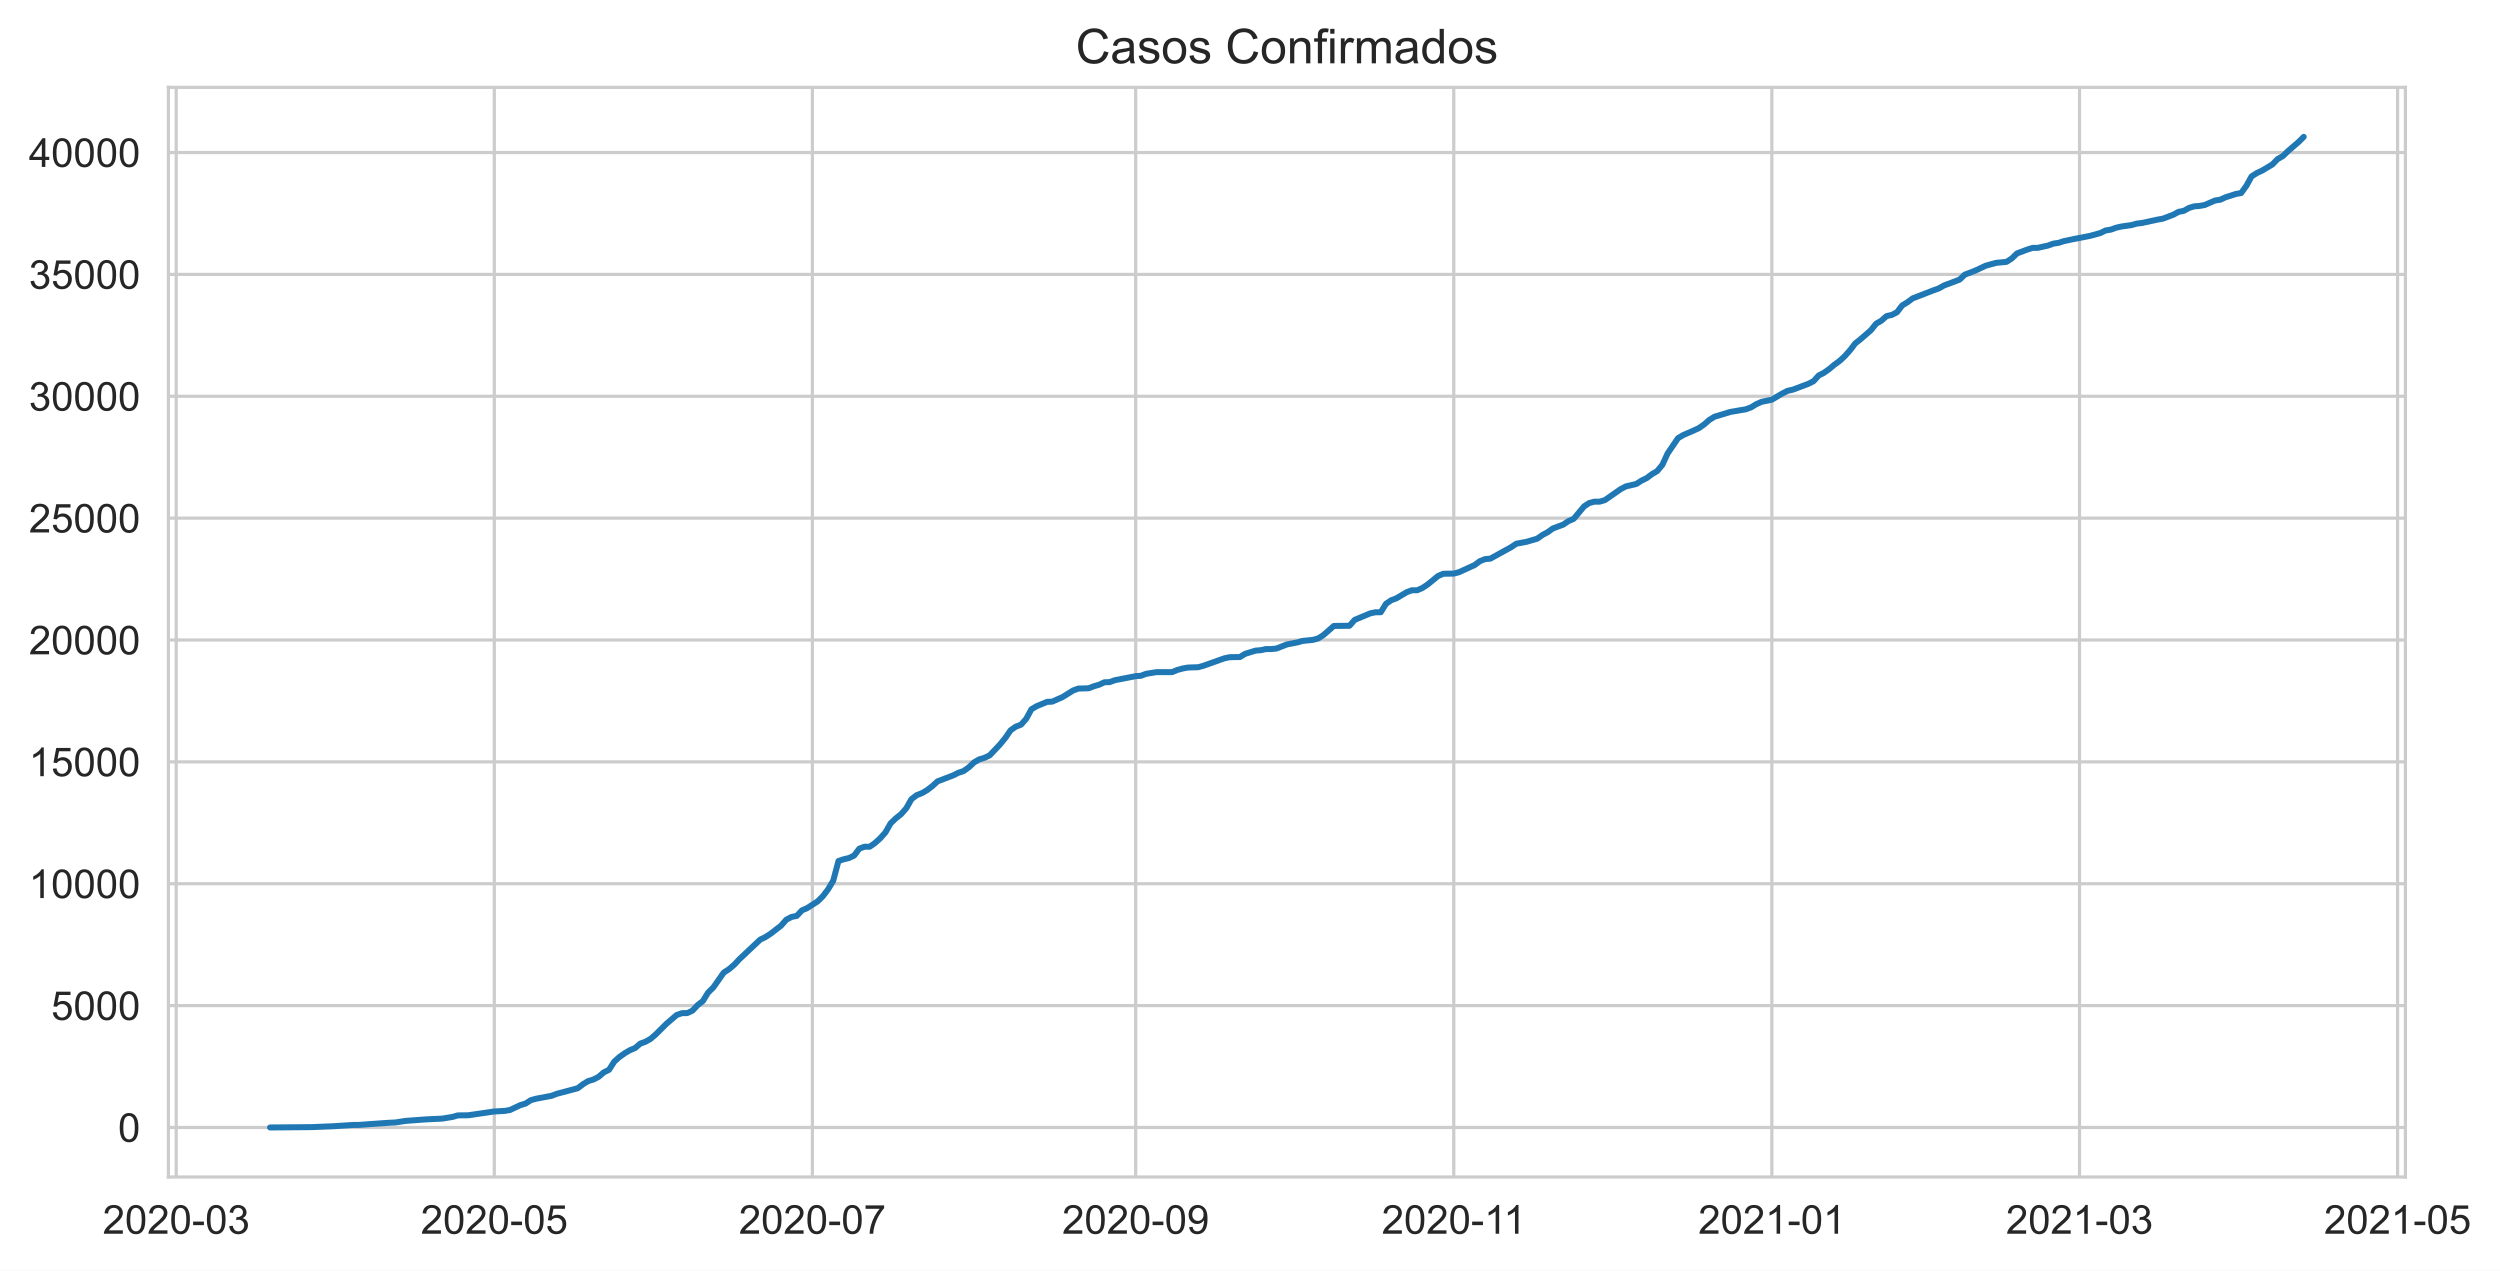
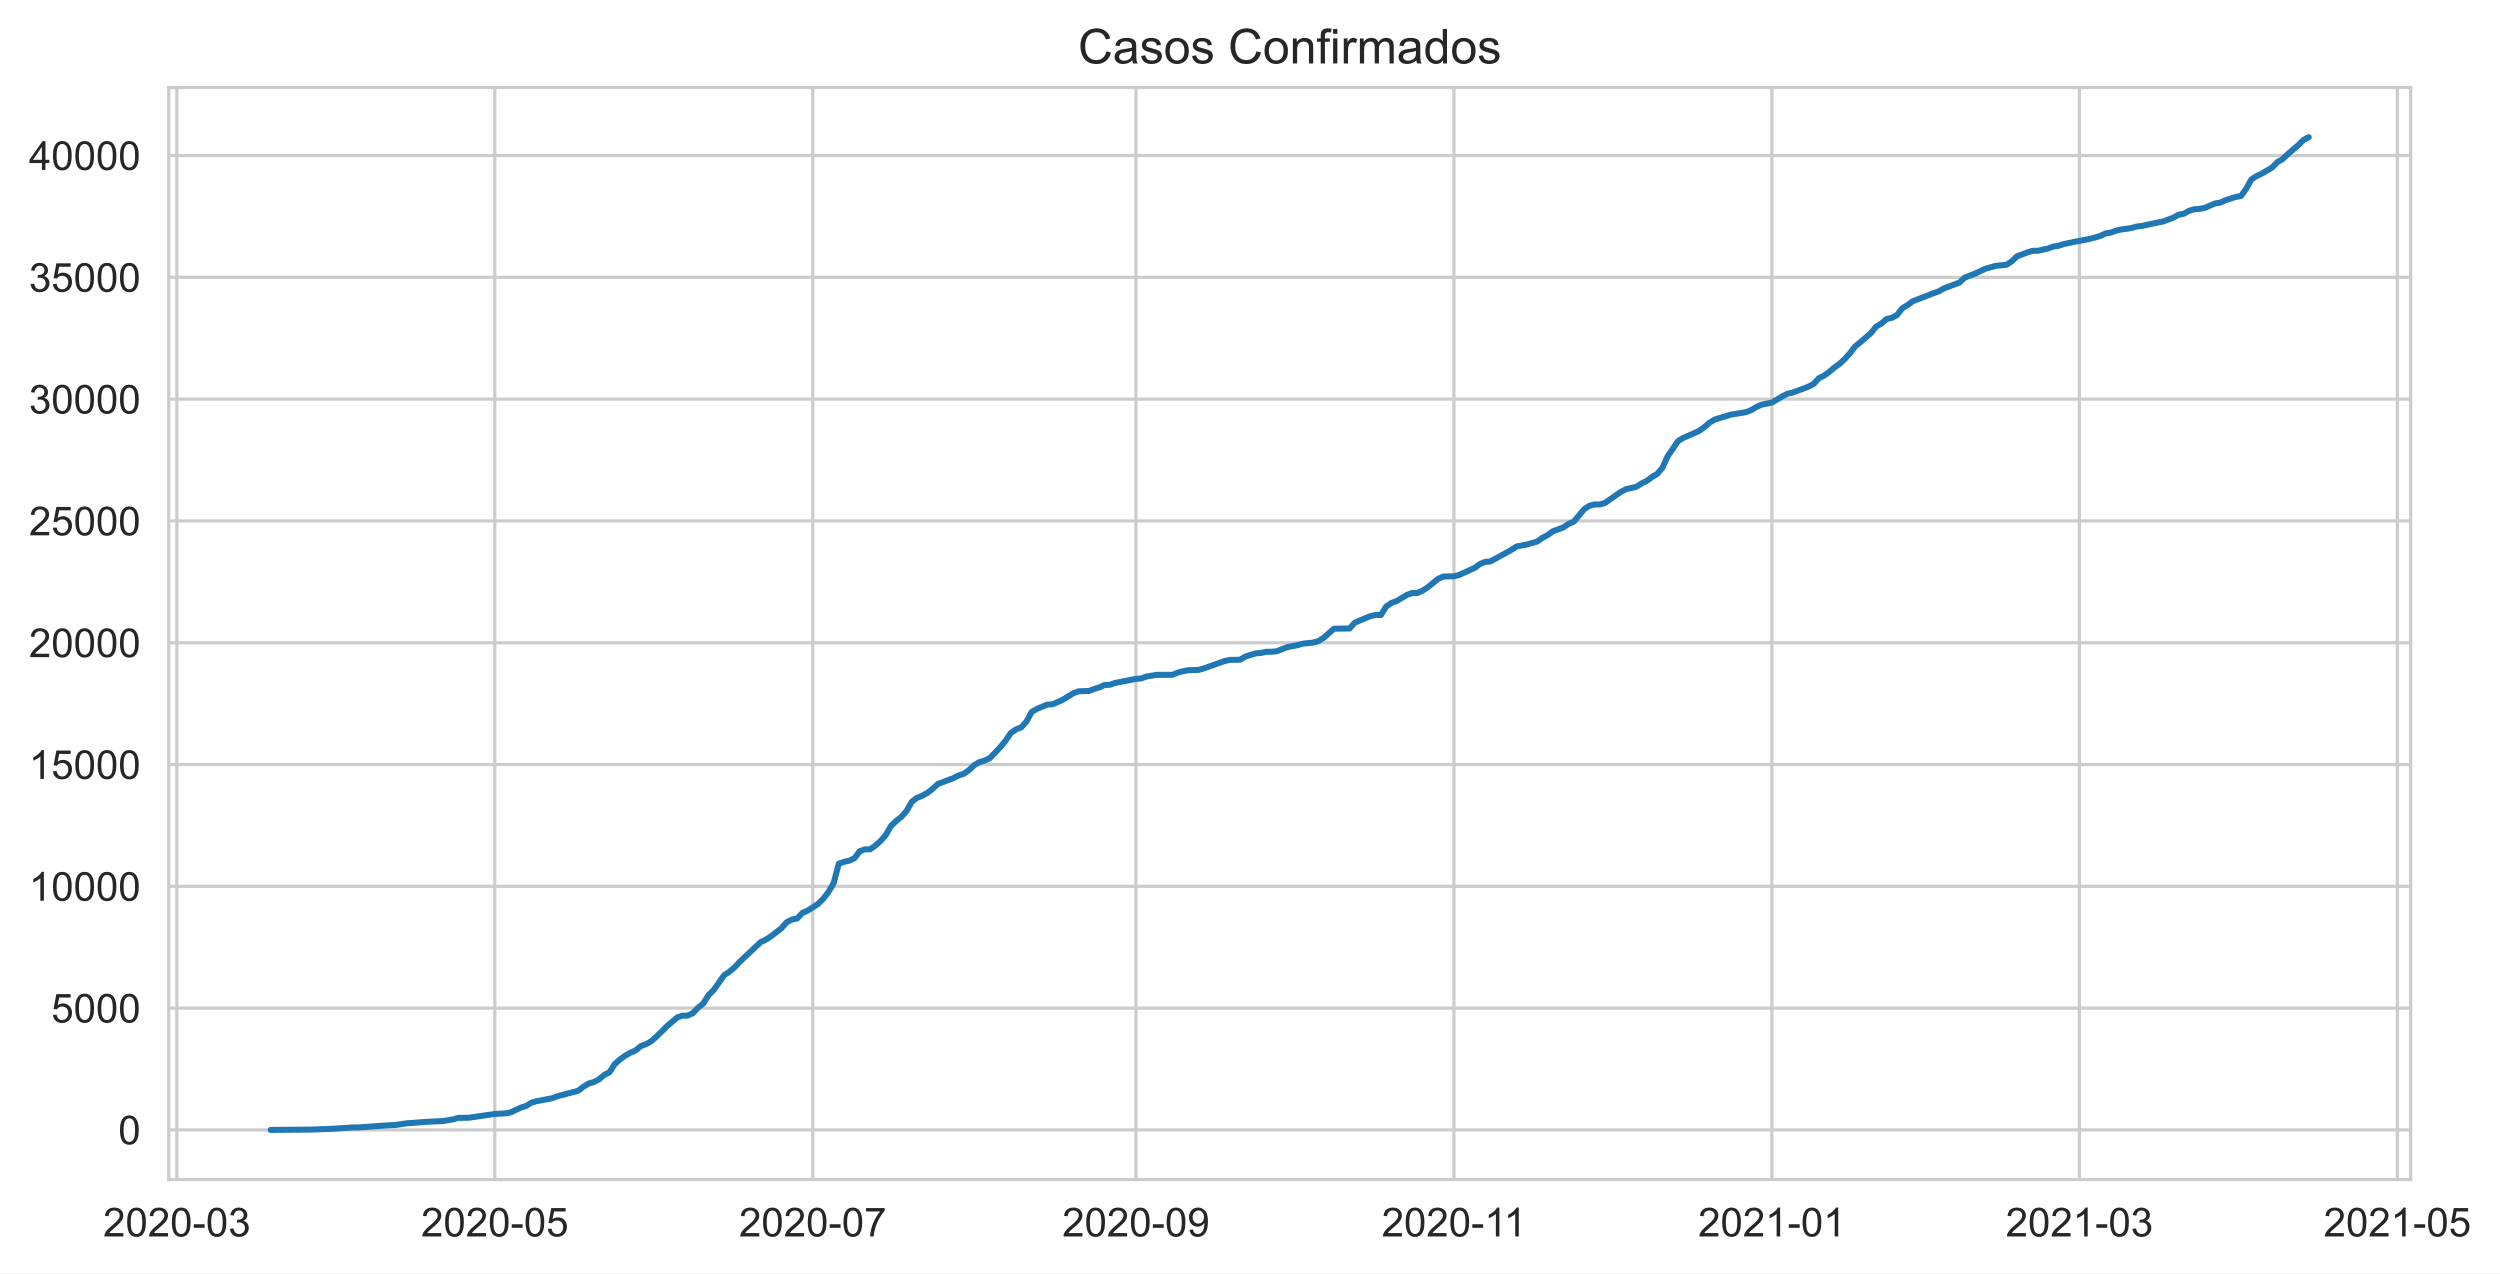
- <svg xmlns="http://www.w3.org/2000/svg" xmlns:xlink="http://www.w3.org/1999/xlink" height="316.935pt" version="1.1" viewBox="0 0 623.601 316.935" width="623.601pt">
+ <svg xmlns="http://www.w3.org/2000/svg" xmlns:xlink="http://www.w3.org/1999/xlink" height="316.935pt" version="1.1" viewBox="0 0 622.244 316.935" width="622.244pt">
  <defs>
    <style type="text/css">*{stroke-linecap:butt;stroke-linejoin:round;}</style>
  </defs>
  <g id="figure_1">
    <g id="patch_1">
-       <path d="M 0 316.935  L 623.601 316.935  L 623.601 0  L 0 0  z " style="fill:#ffffff;" />
+       <path d="M 0 316.935  L 622.244 316.935  L 622.244 0  L 0 0  z " style="fill:#ffffff;" />
    </g>
    <g id="axes_1">
      <g id="patch_2">
        <path d="M 42.005 293.589  L 600.005 293.589  L 600.005 21.789  L 42.005 21.789  z " style="fill:#ffffff;" />
      </g>
      <g id="matplotlib.axis_1">
        <g id="xtick_1">
          <g id="line2d_1">
-             <path clip-path="url(#p2da91e2a2b)" d="M 43.956 293.589  L 43.956 21.789  " style="fill:none;stroke:#cccccc;stroke-linecap:round;stroke-width:0.8;" />
+             <path clip-path="url(#pc7e2756300)" d="M 44.016 293.589  L 44.016 21.789  " style="fill:none;stroke:#cccccc;stroke-linecap:round;stroke-width:0.8;" />
          </g>
          <g id="text_1">
-             <g style="fill:#262626;" transform="translate(25.60808 307.7472)scale(0.1 -0.1)">
+             <g style="fill:#262626;" transform="translate(25.66796 307.7472)scale(0.1 -0.1)">
              <defs>
                <path d="M 3222 541  L 3222 0  L 194 0  Q 188 203 259 391  Q 375 700 629 1000  Q 884 1300 1366 1694  Q 2113 2306 2375 2664  Q 2638 3022 2638 3341  Q 2638 3675 2398 3904  Q 2159 4134 1775 4134  Q 1369 4134 1125 3890  Q 881 3647 878 3216  L 300 3275  Q 359 3922 746 4261  Q 1134 4600 1788 4600  Q 2447 4600 2831 4234  Q 3216 3869 3216 3328  Q 3216 3053 3103 2787  Q 2991 2522 2730 2228  Q 2469 1934 1863 1422  Q 1356 997 1212 845  Q 1069 694 975 541  L 3222 541  z " id="ArialMT-32" transform="scale(0.015625)" />
                <path d="M 266 2259  Q 266 3072 433 3567  Q 600 4063 929 4331  Q 1259 4600 1759 4600  Q 2128 4600 2406 4451  Q 2684 4303 2865 4023  Q 3047 3744 3150 3342  Q 3253 2941 3253 2259  Q 3253 1453 3087 958  Q 2922 463 2592 192  Q 2263 -78 1759 -78  Q 1097 -78 719 397  Q 266 969 266 2259  z M 844 2259  Q 844 1131 1108 757  Q 1372 384 1759 384  Q 2147 384 2411 759  Q 2675 1134 2675 2259  Q 2675 3391 2411 3762  Q 2147 4134 1753 4134  Q 1366 4134 1134 3806  Q 844 3388 844 2259  z " id="ArialMT-30" transform="scale(0.015625)" />
                <path d="M 203 1375  L 203 1941  L 1931 1941  L 1931 1375  L 203 1375  z " id="ArialMT-2d" transform="scale(0.015625)" />
                <path d="M 269 1209  L 831 1284  Q 928 806 1161 595  Q 1394 384 1728 384  Q 2125 384 2398 659  Q 2672 934 2672 1341  Q 2672 1728 2419 1979  Q 2166 2231 1775 2231  Q 1616 2231 1378 2169  L 1441 2663  Q 1497 2656 1531 2656  Q 1891 2656 2178 2843  Q 2466 3031 2466 3422  Q 2466 3731 2256 3934  Q 2047 4138 1716 4138  Q 1388 4138 1169 3931  Q 950 3725 888 3313  L 325 3413  Q 428 3978 793 4289  Q 1159 4600 1703 4600  Q 2078 4600 2393 4439  Q 2709 4278 2876 4000  Q 3044 3722 3044 3409  Q 3044 3113 2884 2869  Q 2725 2625 2413 2481  Q 2819 2388 3044 2092  Q 3269 1797 3269 1353  Q 3269 753 2831 336  Q 2394 -81 1725 -81  Q 1122 -81 723 278  Q 325 638 269 1209  z " id="ArialMT-33" transform="scale(0.015625)" />
              </defs>
              <use xlink:href="#ArialMT-32" />
              <use x="55.615" xlink:href="#ArialMT-30" />
              <use x="111.23" xlink:href="#ArialMT-32" />
              <use x="166.846" xlink:href="#ArialMT-30" />
              <use x="222.461" xlink:href="#ArialMT-2d" />
              <use x="255.762" xlink:href="#ArialMT-30" />
              <use x="311.377" xlink:href="#ArialMT-33" />
            </g>
          </g>
        </g>
        <g id="xtick_2">
          <g id="line2d_2">
-             <path clip-path="url(#p2da91e2a2b)" d="M 123.298 293.589  L 123.298 21.789  " style="fill:none;stroke:#cccccc;stroke-linecap:round;stroke-width:0.8;" />
+             <path clip-path="url(#pc7e2756300)" d="M 123.155 293.589  L 123.155 21.789  " style="fill:none;stroke:#cccccc;stroke-linecap:round;stroke-width:0.8;" />
          </g>
          <g id="text_2">
-             <g style="fill:#262626;" transform="translate(104.9507 307.7472)scale(0.1 -0.1)">
+             <g style="fill:#262626;" transform="translate(104.8077 307.7472)scale(0.1 -0.1)">
              <defs>
                <path d="M 266 1200  L 856 1250  Q 922 819 1161 601  Q 1400 384 1738 384  Q 2144 384 2425 690  Q 2706 997 2706 1503  Q 2706 1984 2436 2262  Q 2166 2541 1728 2541  Q 1456 2541 1237 2417  Q 1019 2294 894 2097  L 366 2166  L 809 4519  L 3088 4519  L 3088 3981  L 1259 3981  L 1013 2750  Q 1425 3038 1878 3038  Q 2478 3038 2890 2622  Q 3303 2206 3303 1553  Q 3303 931 2941 478  Q 2500 -78 1738 -78  Q 1113 -78 717 272  Q 322 622 266 1200  z " id="ArialMT-35" transform="scale(0.015625)" />
              </defs>
              <use xlink:href="#ArialMT-32" />
              <use x="55.615" xlink:href="#ArialMT-30" />
              <use x="111.23" xlink:href="#ArialMT-32" />
              <use x="166.846" xlink:href="#ArialMT-30" />
              <use x="222.461" xlink:href="#ArialMT-2d" />
              <use x="255.762" xlink:href="#ArialMT-30" />
              <use x="311.377" xlink:href="#ArialMT-35" />
            </g>
          </g>
        </g>
        <g id="xtick_3">
          <g id="line2d_3">
-             <path clip-path="url(#p2da91e2a2b)" d="M 202.641 293.589  L 202.641 21.789  " style="fill:none;stroke:#cccccc;stroke-linecap:round;stroke-width:0.8;" />
+             <path clip-path="url(#pc7e2756300)" d="M 202.295 293.589  L 202.295 21.789  " style="fill:none;stroke:#cccccc;stroke-linecap:round;stroke-width:0.8;" />
          </g>
          <g id="text_3">
-             <g style="fill:#262626;" transform="translate(184.2934 307.7472)scale(0.1 -0.1)">
+             <g style="fill:#262626;" transform="translate(183.9474 307.7472)scale(0.1 -0.1)">
              <defs>
                <path d="M 303 3981  L 303 4522  L 3269 4522  L 3269 4084  Q 2831 3619 2401 2847  Q 1972 2075 1738 1259  Q 1569 684 1522 0  L 944 0  Q 953 541 1156 1306  Q 1359 2072 1739 2783  Q 2119 3494 2547 3981  L 303 3981  z " id="ArialMT-37" transform="scale(0.015625)" />
              </defs>
              <use xlink:href="#ArialMT-32" />
              <use x="55.615" xlink:href="#ArialMT-30" />
              <use x="111.23" xlink:href="#ArialMT-32" />
              <use x="166.846" xlink:href="#ArialMT-30" />
              <use x="222.461" xlink:href="#ArialMT-2d" />
              <use x="255.762" xlink:href="#ArialMT-30" />
              <use x="311.377" xlink:href="#ArialMT-37" />
            </g>
          </g>
        </g>
        <g id="xtick_4">
          <g id="line2d_4">
-             <path clip-path="url(#p2da91e2a2b)" d="M 283.284 293.589  L 283.284 21.789  " style="fill:none;stroke:#cccccc;stroke-linecap:round;stroke-width:0.8;" />
+             <path clip-path="url(#pc7e2756300)" d="M 282.732 293.589  L 282.732 21.789  " style="fill:none;stroke:#cccccc;stroke-linecap:round;stroke-width:0.8;" />
          </g>
          <g id="text_4">
-             <g style="fill:#262626;" transform="translate(264.9368 307.7472)scale(0.1 -0.1)">
+             <g style="fill:#262626;" transform="translate(264.3845 307.7472)scale(0.1 -0.1)">
              <defs>
                <path d="M 350 1059  L 891 1109  Q 959 728 1153 556  Q 1347 384 1650 384  Q 1909 384 2104 503  Q 2300 622 2425 820  Q 2550 1019 2634 1356  Q 2719 1694 2719 2044  Q 2719 2081 2716 2156  Q 2547 1888 2255 1720  Q 1963 1553 1622 1553  Q 1053 1553 659 1965  Q 266 2378 266 3053  Q 266 3750 677 4175  Q 1088 4600 1706 4600  Q 2153 4600 2523 4359  Q 2894 4119 3086 3673  Q 3278 3228 3278 2384  Q 3278 1506 3087 986  Q 2897 466 2520 194  Q 2144 -78 1638 -78  Q 1100 -78 759 220  Q 419 519 350 1059  z M 2653 3081  Q 2653 3566 2395 3850  Q 2138 4134 1775 4134  Q 1400 4134 1122 3828  Q 844 3522 844 3034  Q 844 2597 1108 2323  Q 1372 2050 1759 2050  Q 2150 2050 2401 2323  Q 2653 2597 2653 3081  z " id="ArialMT-39" transform="scale(0.015625)" />
              </defs>
              <use xlink:href="#ArialMT-32" />
              <use x="55.615" xlink:href="#ArialMT-30" />
              <use x="111.23" xlink:href="#ArialMT-32" />
              <use x="166.846" xlink:href="#ArialMT-30" />
              <use x="222.461" xlink:href="#ArialMT-2d" />
              <use x="255.762" xlink:href="#ArialMT-30" />
              <use x="311.377" xlink:href="#ArialMT-39" />
            </g>
          </g>
        </g>
        <g id="xtick_5">
          <g id="line2d_5">
-             <path clip-path="url(#p2da91e2a2b)" d="M 362.627 293.589  L 362.627 21.789  " style="fill:none;stroke:#cccccc;stroke-linecap:round;stroke-width:0.8;" />
+             <path clip-path="url(#pc7e2756300)" d="M 361.872 293.589  L 361.872 21.789  " style="fill:none;stroke:#cccccc;stroke-linecap:round;stroke-width:0.8;" />
          </g>
          <g id="text_5">
-             <g style="fill:#262626;" transform="translate(344.6482 307.7472)scale(0.1 -0.1)">
+             <g style="fill:#262626;" transform="translate(343.893 307.7472)scale(0.1 -0.1)">
              <defs>
                <path d="M 2384 0  L 1822 0  L 1822 3584  Q 1619 3391 1289 3197  Q 959 3003 697 2906  L 697 3450  Q 1169 3672 1522 3987  Q 1875 4303 2022 4600  L 2384 4600  L 2384 0  z " id="ArialMT-31" transform="scale(0.015625)" />
              </defs>
              <use xlink:href="#ArialMT-32" />
              <use x="55.615" xlink:href="#ArialMT-30" />
              <use x="111.23" xlink:href="#ArialMT-32" />
              <use x="166.846" xlink:href="#ArialMT-30" />
              <use x="222.461" xlink:href="#ArialMT-2d" />
              <use x="255.762" xlink:href="#ArialMT-31" />
              <use x="304.002" xlink:href="#ArialMT-31" />
            </g>
          </g>
        </g>
        <g id="xtick_6">
          <g id="line2d_6">
-             <path clip-path="url(#p2da91e2a2b)" d="M 441.97 293.589  L 441.97 21.789  " style="fill:none;stroke:#cccccc;stroke-linecap:round;stroke-width:0.8;" />
+             <path clip-path="url(#pc7e2756300)" d="M 441.012 293.589  L 441.012 21.789  " style="fill:none;stroke:#cccccc;stroke-linecap:round;stroke-width:0.8;" />
          </g>
          <g id="text_6">
-             <g style="fill:#262626;" transform="translate(423.6221 307.7472)scale(0.1 -0.1)">
+             <g style="fill:#262626;" transform="translate(422.664 307.7472)scale(0.1 -0.1)">
              <use xlink:href="#ArialMT-32" />
              <use x="55.615" xlink:href="#ArialMT-30" />
              <use x="111.23" xlink:href="#ArialMT-32" />
              <use x="166.846" xlink:href="#ArialMT-31" />
              <use x="222.461" xlink:href="#ArialMT-2d" />
              <use x="255.762" xlink:href="#ArialMT-30" />
              <use x="311.377" xlink:href="#ArialMT-31" />
            </g>
          </g>
        </g>
        <g id="xtick_7">
          <g id="line2d_7">
-             <path clip-path="url(#p2da91e2a2b)" d="M 518.711 293.589  L 518.711 21.789  " style="fill:none;stroke:#cccccc;stroke-linecap:round;stroke-width:0.8;" />
+             <path clip-path="url(#pc7e2756300)" d="M 517.557 293.589  L 517.557 21.789  " style="fill:none;stroke:#cccccc;stroke-linecap:round;stroke-width:0.8;" />
          </g>
          <g id="text_7">
-             <g style="fill:#262626;" transform="translate(500.3633 307.7472)scale(0.1 -0.1)">
+             <g style="fill:#262626;" transform="translate(499.209 307.7472)scale(0.1 -0.1)">
              <use xlink:href="#ArialMT-32" />
              <use x="55.615" xlink:href="#ArialMT-30" />
              <use x="111.23" xlink:href="#ArialMT-32" />
              <use x="166.846" xlink:href="#ArialMT-31" />
              <use x="222.461" xlink:href="#ArialMT-2d" />
              <use x="255.762" xlink:href="#ArialMT-30" />
              <use x="311.377" xlink:href="#ArialMT-33" />
            </g>
          </g>
        </g>
        <g id="xtick_8">
          <g id="line2d_8">
-             <path clip-path="url(#p2da91e2a2b)" d="M 598.054 293.589  L 598.054 21.789  " style="fill:none;stroke:#cccccc;stroke-linecap:round;stroke-width:0.8;" />
+             <path clip-path="url(#pc7e2756300)" d="M 596.696 293.589  L 596.696 21.789  " style="fill:none;stroke:#cccccc;stroke-linecap:round;stroke-width:0.8;" />
          </g>
          <g id="text_8">
-             <g style="fill:#262626;" transform="translate(579.706 307.7472)scale(0.1 -0.1)">
+             <g style="fill:#262626;" transform="translate(578.3487 307.7472)scale(0.1 -0.1)">
              <use xlink:href="#ArialMT-32" />
              <use x="55.615" xlink:href="#ArialMT-30" />
              <use x="111.23" xlink:href="#ArialMT-32" />
              <use x="166.846" xlink:href="#ArialMT-31" />
              <use x="222.461" xlink:href="#ArialMT-2d" />
              <use x="255.762" xlink:href="#ArialMT-30" />
              <use x="311.377" xlink:href="#ArialMT-35" />
            </g>
          </g>
        </g>
      </g>
      <g id="matplotlib.axis_2">
        <g id="ytick_1">
          <g id="line2d_9">
-             <path clip-path="url(#p2da91e2a2b)" d="M 42.005 281.235  L 600.005 281.235  " style="fill:none;stroke:#cccccc;stroke-linecap:round;stroke-width:0.8;" />
+             <path clip-path="url(#pc7e2756300)" d="M 42.005 281.235  L 600.005 281.235  " style="fill:none;stroke:#cccccc;stroke-linecap:round;stroke-width:0.8;" />
          </g>
          <g id="text_9">
            <g style="fill:#262626;" transform="translate(29.44375 284.8137)scale(0.1 -0.1)">
              <use xlink:href="#ArialMT-30" />
            </g>
          </g>
        </g>
        <g id="ytick_2">
          <g id="line2d_10">
-             <path clip-path="url(#p2da91e2a2b)" d="M 42.005 250.837  L 600.005 250.837  " style="fill:none;stroke:#cccccc;stroke-linecap:round;stroke-width:0.8;" />
+             <path clip-path="url(#pc7e2756300)" d="M 42.005 250.92  L 600.005 250.92  " style="fill:none;stroke:#cccccc;stroke-linecap:round;stroke-width:0.8;" />
          </g>
          <g id="text_10">
-             <g style="fill:#262626;" transform="translate(12.76094 254.416)scale(0.1 -0.1)">
+             <g style="fill:#262626;" transform="translate(12.76094 254.4988)scale(0.1 -0.1)">
              <use xlink:href="#ArialMT-35" />
              <use x="55.615" xlink:href="#ArialMT-30" />
              <use x="111.23" xlink:href="#ArialMT-30" />
              <use x="166.846" xlink:href="#ArialMT-30" />
            </g>
          </g>
        </g>
        <g id="ytick_3">
          <g id="line2d_11">
-             <path clip-path="url(#p2da91e2a2b)" d="M 42.005 220.439  L 600.005 220.439  " style="fill:none;stroke:#cccccc;stroke-linecap:round;stroke-width:0.8;" />
+             <path clip-path="url(#pc7e2756300)" d="M 42.005 220.605  L 600.005 220.605  " style="fill:none;stroke:#cccccc;stroke-linecap:round;stroke-width:0.8;" />
          </g>
          <g id="text_11">
-             <g style="fill:#262626;" transform="translate(7.2 224.0183)scale(0.1 -0.1)">
+             <g style="fill:#262626;" transform="translate(7.2 224.1839)scale(0.1 -0.1)">
              <use xlink:href="#ArialMT-31" />
              <use x="55.615" xlink:href="#ArialMT-30" />
              <use x="111.23" xlink:href="#ArialMT-30" />
              <use x="166.846" xlink:href="#ArialMT-30" />
              <use x="222.461" xlink:href="#ArialMT-30" />
            </g>
          </g>
        </g>
        <g id="ytick_4">
          <g id="line2d_12">
-             <path clip-path="url(#p2da91e2a2b)" d="M 42.005 190.042  L 600.005 190.042  " style="fill:none;stroke:#cccccc;stroke-linecap:round;stroke-width:0.8;" />
+             <path clip-path="url(#pc7e2756300)" d="M 42.005 190.29  L 600.005 190.29  " style="fill:none;stroke:#cccccc;stroke-linecap:round;stroke-width:0.8;" />
          </g>
          <g id="text_12">
-             <g style="fill:#262626;" transform="translate(7.2 193.6206)scale(0.1 -0.1)">
+             <g style="fill:#262626;" transform="translate(7.2 193.869)scale(0.1 -0.1)">
              <use xlink:href="#ArialMT-31" />
              <use x="55.615" xlink:href="#ArialMT-35" />
              <use x="111.23" xlink:href="#ArialMT-30" />
              <use x="166.846" xlink:href="#ArialMT-30" />
              <use x="222.461" xlink:href="#ArialMT-30" />
            </g>
          </g>
        </g>
        <g id="ytick_5">
          <g id="line2d_13">
-             <path clip-path="url(#p2da91e2a2b)" d="M 42.005 159.644  L 600.005 159.644  " style="fill:none;stroke:#cccccc;stroke-linecap:round;stroke-width:0.8;" />
+             <path clip-path="url(#pc7e2756300)" d="M 42.005 159.975  L 600.005 159.975  " style="fill:none;stroke:#cccccc;stroke-linecap:round;stroke-width:0.8;" />
          </g>
          <g id="text_13">
-             <g style="fill:#262626;" transform="translate(7.2 163.2229)scale(0.1 -0.1)">
+             <g style="fill:#262626;" transform="translate(7.2 163.554)scale(0.1 -0.1)">
              <use xlink:href="#ArialMT-32" />
              <use x="55.615" xlink:href="#ArialMT-30" />
              <use x="111.23" xlink:href="#ArialMT-30" />
              <use x="166.846" xlink:href="#ArialMT-30" />
              <use x="222.461" xlink:href="#ArialMT-30" />
            </g>
          </g>
        </g>
        <g id="ytick_6">
          <g id="line2d_14">
-             <path clip-path="url(#p2da91e2a2b)" d="M 42.005 129.246  L 600.005 129.246  " style="fill:none;stroke:#cccccc;stroke-linecap:round;stroke-width:0.8;" />
+             <path clip-path="url(#pc7e2756300)" d="M 42.005 129.66  L 600.005 129.66  " style="fill:none;stroke:#cccccc;stroke-linecap:round;stroke-width:0.8;" />
          </g>
          <g id="text_14">
-             <g style="fill:#262626;" transform="translate(7.2 132.8251)scale(0.1 -0.1)">
+             <g style="fill:#262626;" transform="translate(7.2 133.2391)scale(0.1 -0.1)">
              <use xlink:href="#ArialMT-32" />
              <use x="55.615" xlink:href="#ArialMT-35" />
              <use x="111.23" xlink:href="#ArialMT-30" />
              <use x="166.846" xlink:href="#ArialMT-30" />
              <use x="222.461" xlink:href="#ArialMT-30" />
            </g>
          </g>
        </g>
        <g id="ytick_7">
          <g id="line2d_15">
-             <path clip-path="url(#p2da91e2a2b)" d="M 42.005 98.849  L 600.005 98.849  " style="fill:none;stroke:#cccccc;stroke-linecap:round;stroke-width:0.8;" />
+             <path clip-path="url(#pc7e2756300)" d="M 42.005 99.345  L 600.005 99.345  " style="fill:none;stroke:#cccccc;stroke-linecap:round;stroke-width:0.8;" />
          </g>
          <g id="text_15">
-             <g style="fill:#262626;" transform="translate(7.2 102.4274)scale(0.1 -0.1)">
+             <g style="fill:#262626;" transform="translate(7.2 102.9242)scale(0.1 -0.1)">
              <use xlink:href="#ArialMT-33" />
              <use x="55.615" xlink:href="#ArialMT-30" />
              <use x="111.23" xlink:href="#ArialMT-30" />
              <use x="166.846" xlink:href="#ArialMT-30" />
              <use x="222.461" xlink:href="#ArialMT-30" />
            </g>
          </g>
        </g>
        <g id="ytick_8">
          <g id="line2d_16">
-             <path clip-path="url(#p2da91e2a2b)" d="M 42.005 68.451  L 600.005 68.451  " style="fill:none;stroke:#cccccc;stroke-linecap:round;stroke-width:0.8;" />
+             <path clip-path="url(#pc7e2756300)" d="M 42.005 69.03  L 600.005 69.03  " style="fill:none;stroke:#cccccc;stroke-linecap:round;stroke-width:0.8;" />
          </g>
          <g id="text_16">
-             <g style="fill:#262626;" transform="translate(7.2 72.02969)scale(0.1 -0.1)">
+             <g style="fill:#262626;" transform="translate(7.2 72.60925)scale(0.1 -0.1)">
              <use xlink:href="#ArialMT-33" />
              <use x="55.615" xlink:href="#ArialMT-35" />
              <use x="111.23" xlink:href="#ArialMT-30" />
              <use x="166.846" xlink:href="#ArialMT-30" />
              <use x="222.461" xlink:href="#ArialMT-30" />
            </g>
          </g>
        </g>
        <g id="ytick_9">
          <g id="line2d_17">
-             <path clip-path="url(#p2da91e2a2b)" d="M 42.005 38.053  L 600.005 38.053  " style="fill:none;stroke:#cccccc;stroke-linecap:round;stroke-width:0.8;" />
+             <path clip-path="url(#pc7e2756300)" d="M 42.005 38.715  L 600.005 38.715  " style="fill:none;stroke:#cccccc;stroke-linecap:round;stroke-width:0.8;" />
          </g>
          <g id="text_17">
-             <g style="fill:#262626;" transform="translate(7.2 41.63197)scale(0.1 -0.1)">
+             <g style="fill:#262626;" transform="translate(7.2 42.29432)scale(0.1 -0.1)">
              <defs>
                <path d="M 2069 0  L 2069 1097  L 81 1097  L 81 1613  L 2172 4581  L 2631 4581  L 2631 1613  L 3250 1613  L 3250 1097  L 2631 1097  L 2631 0  L 2069 0  z M 2069 1613  L 2069 3678  L 634 1613  L 2069 1613  z " id="ArialMT-34" transform="scale(0.015625)" />
              </defs>
              <use xlink:href="#ArialMT-34" />
              <use x="55.615" xlink:href="#ArialMT-30" />
              <use x="111.23" xlink:href="#ArialMT-30" />
              <use x="166.846" xlink:href="#ArialMT-30" />
              <use x="222.461" xlink:href="#ArialMT-30" />
            </g>
          </g>
        </g>
      </g>
      <g id="line2d_18">
-         <path clip-path="url(#p2da91e2a2b)" d="M 67.368 281.235  L 77.774 281.15  L 82.977 280.937  L 88.18 280.603  L 89.48 280.603  L 93.382 280.317  L 97.284 280.049  L 98.585 279.995  L 101.187 279.593  L 106.389 279.21  L 110.291 279.028  L 112.893 278.602  L 114.193 278.225  L 116.795 278.195  L 123.298 277.247  L 125.9 277.107  L 127.2 276.882  L 129.802 275.66  L 131.103 275.271  L 132.403 274.426  L 133.704 274.073  L 137.606 273.331  L 138.907 272.833  L 144.11 271.453  L 145.41 270.456  L 146.711 269.665  L 148.012 269.282  L 149.312 268.608  L 150.613 267.495  L 151.914 266.851  L 153.214 264.82  L 154.515 263.653  L 155.816 262.729  L 157.117 261.963  L 158.417 261.416  L 159.718 260.315  L 161.019 259.847  L 162.319 259.105  L 163.62 257.974  L 166.221 255.385  L 168.823 253.159  L 170.124 252.722  L 171.424 252.704  L 172.725 252.096  L 174.026 250.709  L 175.326 249.694  L 176.627 247.585  L 177.928 246.314  L 180.529 242.605  L 181.83 241.76  L 183.131 240.654  L 184.431 239.262  L 189.634 234.368  L 190.935 233.741  L 192.235 232.896  L 194.837 230.884  L 196.138 229.401  L 197.438 228.726  L 198.739 228.464  L 200.04 227.078  L 201.34 226.513  L 203.942 224.847  L 205.242 223.564  L 206.543 221.856  L 207.844 219.679  L 209.145 214.773  L 210.445 214.342  L 211.746 214.032  L 213.047 213.424  L 214.347 211.691  L 215.648 211.205  L 216.949 211.205  L 218.249 210.287  L 219.55 209.113  L 220.851 207.648  L 222.152 205.38  L 223.452 204.128  L 224.753 203.101  L 226.054 201.629  L 227.354 199.337  L 228.655 198.352  L 229.956 197.842  L 231.256 197.094  L 232.557 196.091  L 233.858 194.905  L 237.76 193.416  L 239.061 192.759  L 240.361 192.334  L 241.662 191.403  L 242.963 190.175  L 244.263 189.422  L 245.564 189.032  L 246.865 188.418  L 249.466 185.67  L 250.767 184.072  L 252.068 182.175  L 253.368 181.263  L 254.669 180.776  L 255.97 179.317  L 257.27 176.922  L 258.571 176.156  L 261.173 175.08  L 262.473 175.013  L 265.075 173.858  L 267.676 172.235  L 268.977 171.76  L 271.578 171.681  L 272.879 171.171  L 274.18 170.794  L 275.48 170.186  L 276.781 170.149  L 278.082 169.675  L 283.284 168.66  L 284.585 168.569  L 285.886 168.076  L 288.487 167.657  L 292.389 167.651  L 293.69 167.11  L 294.991 166.751  L 296.291 166.514  L 298.893 166.429  L 300.193 166.064  L 305.396 164.216  L 306.697 163.93  L 309.298 163.887  L 310.599 163.085  L 313.2 162.289  L 314.501 162.185  L 315.802 161.899  L 317.103 161.899  L 318.403 161.772  L 321.005 160.75  L 323.606 160.246  L 324.907 159.875  L 327.508 159.607  L 328.809 159.249  L 330.11 158.416  L 332.711 156.136  L 336.613 156.093  L 337.914 154.622  L 341.816 152.987  L 343.117 152.719  L 344.417 152.719  L 345.718 150.616  L 347.019 149.728  L 348.319 149.242  L 350.921 147.698  L 352.221 147.23  L 353.522 147.23  L 354.823 146.652  L 356.124 145.789  L 358.725 143.667  L 360.026 143.114  L 362.627 143.077  L 363.928 142.731  L 367.83 140.949  L 369.131 139.983  L 370.431 139.466  L 371.732 139.357  L 376.935 136.493  L 378.235 135.624  L 380.837 135.131  L 383.438 134.371  L 384.739 133.453  L 386.04 132.76  L 387.34 131.824  L 389.942 130.857  L 391.242 129.97  L 392.543 129.423  L 395.145 126.304  L 396.445 125.459  L 397.746 125.13  L 399.047 125.13  L 400.347 124.735  L 404.249 122.012  L 405.55 121.331  L 408.152 120.717  L 409.452 119.89  L 410.753 119.258  L 412.054 118.279  L 413.354 117.519  L 414.655 115.962  L 415.956 113.135  L 418.557 109.305  L 419.858 108.521  L 422.459 107.396  L 423.76 106.794  L 425.061 105.895  L 426.361 104.752  L 427.662 103.949  L 430.263 103.171  L 431.564 102.758  L 435.466 102.101  L 436.767 101.621  L 438.068 100.83  L 439.368 100.247  L 441.97 99.694  L 444.571 98.162  L 445.872 97.499  L 447.173 97.207  L 451.075 95.742  L 452.375 95.073  L 453.676 93.644  L 454.977 92.988  L 456.277 92.058  L 457.578 90.969  L 458.879 90.027  L 460.18 88.817  L 461.48 87.352  L 462.781 85.65  L 464.082 84.628  L 466.683 82.361  L 467.984 80.744  L 469.284 79.996  L 470.585 78.847  L 471.886 78.555  L 473.187 77.88  L 474.487 76.184  L 475.788 75.4  L 477.089 74.433  L 482.291 72.415  L 483.592 71.953  L 484.893 71.217  L 488.795 69.746  L 490.096 68.512  L 492.697 67.508  L 495.298 66.286  L 497.9 65.569  L 500.501 65.32  L 501.802 64.487  L 503.103 63.222  L 505.704 62.244  L 507.005 61.836  L 508.305 61.824  L 510.907 61.24  L 512.207 60.766  L 513.508 60.572  L 514.809 60.146  L 517.41 59.599  L 521.312 58.845  L 523.914 58.128  L 525.214 57.489  L 526.515 57.283  L 527.816 56.808  L 529.117 56.511  L 531.718 56.134  L 533.019 55.769  L 534.319 55.617  L 538.221 54.772  L 539.522 54.541  L 542.124 53.556  L 543.424 52.845  L 544.725 52.595  L 546.026 51.866  L 547.326 51.471  L 548.627 51.373  L 549.928 51.142  L 552.529 50.012  L 553.83 49.811  L 555.131 49.215  L 557.732 48.382  L 559.033 48.151  L 560.333 46.352  L 561.634 43.999  L 562.935 43.172  L 564.235 42.564  L 566.837 41.008  L 568.138 39.67  L 569.438 38.929  L 570.739 37.67  L 573.34 35.433  L 574.641 34.144  L 574.641 34.144  " style="fill:none;stroke:#1f77b4;stroke-linecap:round;stroke-width:1.5;" />
+         <path clip-path="url(#pc7e2756300)" d="M 67.368 281.235  L 77.747 281.15  L 82.937 280.938  L 88.126 280.604  L 89.424 280.604  L 93.316 280.319  L 97.208 280.053  L 98.505 279.998  L 101.1 279.598  L 106.29 279.216  L 110.182 279.034  L 112.776 278.61  L 114.074 278.234  L 116.668 278.203  L 123.155 277.258  L 125.75 277.118  L 127.047 276.894  L 129.642 275.675  L 130.94 275.287  L 132.237 274.444  L 133.534 274.093  L 137.426 273.353  L 138.724 272.856  L 143.913 271.479  L 145.211 270.485  L 146.508 269.697  L 147.805 269.315  L 149.103 268.642  L 150.4 267.532  L 151.698 266.89  L 152.995 264.865  L 154.292 263.701  L 155.59 262.779  L 156.887 262.015  L 158.184 261.469  L 159.482 260.372  L 160.779 259.905  L 162.077 259.166  L 163.374 258.038  L 165.969 255.455  L 168.563 253.236  L 169.861 252.799  L 171.158 252.781  L 172.456 252.175  L 173.753 250.793  L 175.05 249.78  L 176.348 247.676  L 177.645 246.409  L 180.24 242.711  L 181.537 241.868  L 182.834 240.764  L 184.132 239.376  L 189.321 234.495  L 190.619 233.871  L 191.916 233.028  L 194.511 231.021  L 195.808 229.542  L 197.106 228.869  L 198.403 228.608  L 199.7 227.226  L 200.998 226.662  L 203.592 225.001  L 204.89 223.721  L 206.187 222.018  L 207.485 219.847  L 208.782 214.954  L 210.079 214.524  L 211.377 214.215  L 212.674 213.608  L 213.971 211.88  L 215.269 211.395  L 216.566 211.395  L 217.864 210.48  L 219.161 209.31  L 220.458 207.848  L 221.756 205.587  L 223.053 204.338  L 224.35 203.313  L 225.648 201.846  L 226.945 199.56  L 228.243 198.578  L 229.54 198.069  L 230.837 197.323  L 232.135 196.323  L 233.432 195.14  L 237.324 193.655  L 238.622 193  L 239.919 192.576  L 241.216 191.648  L 242.514 190.423  L 243.811 189.672  L 245.108 189.284  L 246.406 188.671  L 249.001 185.931  L 250.298 184.336  L 251.595 182.445  L 252.893 181.535  L 254.19 181.05  L 255.487 179.595  L 256.785 177.206  L 258.082 176.442  L 260.677 175.369  L 261.974 175.302  L 264.569 174.15  L 267.164 172.532  L 268.461 172.059  L 271.056 171.98  L 272.353 171.471  L 273.651 171.095  L 274.948 170.488  L 276.245 170.452  L 277.543 169.979  L 282.732 168.967  L 284.03 168.876  L 285.327 168.384  L 287.922 167.966  L 291.814 167.96  L 293.111 167.42  L 294.409 167.063  L 295.706 166.826  L 298.301 166.741  L 299.598 166.378  L 304.788 164.534  L 306.085 164.25  L 308.68 164.207  L 309.977 163.407  L 312.572 162.613  L 313.869 162.509  L 315.167 162.224  L 316.464 162.224  L 317.761 162.097  L 320.356 161.079  L 322.951 160.575  L 324.248 160.206  L 326.843 159.939  L 328.14 159.581  L 329.438 158.75  L 332.032 156.477  L 335.924 156.434  L 337.222 154.967  L 341.114 153.336  L 342.411 153.069  L 343.709 153.069  L 345.006 150.972  L 346.303 150.086  L 347.601 149.601  L 350.196 148.061  L 351.493 147.595  L 352.79 147.595  L 354.088 147.019  L 355.385 146.158  L 357.98 144.042  L 359.277 143.49  L 361.872 143.453  L 363.169 143.108  L 367.061 141.331  L 368.359 140.367  L 369.656 139.852  L 370.954 139.743  L 376.143 136.887  L 377.44 136.02  L 380.035 135.529  L 382.63 134.771  L 383.927 133.856  L 385.225 133.165  L 386.522 132.231  L 389.117 131.267  L 390.414 130.382  L 391.712 129.836  L 394.306 126.726  L 395.604 125.883  L 396.901 125.556  L 398.198 125.556  L 399.496 125.161  L 403.388 122.445  L 404.685 121.766  L 407.28 121.154  L 408.577 120.329  L 409.875 119.699  L 411.172 118.723  L 412.469 117.965  L 413.767 116.413  L 415.064 113.593  L 417.659 109.774  L 418.956 108.991  L 421.551 107.87  L 422.848 107.27  L 424.146 106.372  L 425.443 105.232  L 426.741 104.432  L 429.335 103.656  L 430.633 103.244  L 434.525 102.589  L 435.822 102.11  L 437.12 101.322  L 438.417 100.74  L 441.012 100.188  L 443.606 98.66  L 444.904 97.999  L 446.201 97.708  L 450.093 96.247  L 451.391 95.58  L 452.688 94.155  L 453.985 93.501  L 455.283 92.573  L 456.58 91.488  L 457.878 90.548  L 459.175 89.341  L 460.472 87.88  L 461.77 86.183  L 463.067 85.164  L 465.662 82.902  L 466.959 81.29  L 468.256 80.544  L 469.554 79.398  L 470.851 79.107  L 472.149 78.434  L 473.446 76.742  L 474.743 75.96  L 476.041 74.996  L 481.23 72.983  L 482.528 72.523  L 483.825 71.789  L 487.717 70.322  L 489.014 69.091  L 491.609 68.091  L 494.204 66.872  L 496.799 66.156  L 499.393 65.908  L 500.691 65.077  L 501.988 63.816  L 504.583 62.84  L 505.88 62.434  L 507.178 62.422  L 509.772 61.84  L 511.07 61.367  L 512.367 61.173  L 513.665 60.748  L 516.259 60.203  L 520.151 59.451  L 522.746 58.735  L 524.044 58.099  L 525.341 57.893  L 526.638 57.42  L 527.936 57.123  L 530.53 56.747  L 531.828 56.383  L 533.125 56.231  L 537.017 55.389  L 538.315 55.158  L 540.909 54.176  L 542.207 53.467  L 543.504 53.218  L 544.801 52.491  L 546.099 52.096  L 547.396 51.999  L 548.694 51.769  L 551.288 50.641  L 552.586 50.441  L 553.883 49.847  L 556.478 49.016  L 557.775 48.786  L 559.073 46.991  L 560.37 44.645  L 561.667 43.82  L 562.965 43.214  L 565.559 41.662  L 566.857 40.328  L 568.154 39.588  L 569.452 38.333  L 572.046 36.102  L 573.344 34.817  L 574.641 34.144  L 574.641 34.144  " style="fill:none;stroke:#1f77b4;stroke-linecap:round;stroke-width:1.5;" />
      </g>
      <g id="patch_3">
        <path d="M 42.005 293.589  L 42.005 21.789  " style="fill:none;stroke:#cccccc;stroke-linecap:square;stroke-linejoin:miter;stroke-width:0.8;" />
      </g>
      <g id="patch_4">
        <path d="M 600.005 293.589  L 600.005 21.789  " style="fill:none;stroke:#cccccc;stroke-linecap:square;stroke-linejoin:miter;stroke-width:0.8;" />
      </g>
      <g id="patch_5">
        <path d="M 42.005 293.589  L 600.005 293.589  " style="fill:none;stroke:#cccccc;stroke-linecap:square;stroke-linejoin:miter;stroke-width:0.8;" />
      </g>
      <g id="patch_6">
        <path d="M 42.005 21.789  L 600.005 21.789  " style="fill:none;stroke:#cccccc;stroke-linecap:square;stroke-linejoin:miter;stroke-width:0.8;" />
      </g>
      <g id="text_18">
        <g style="fill:#262626;" transform="translate(268.32 15.78937)scale(0.12 -0.12)">
          <defs>
            <path d="M 3763 1606  L 4369 1453  Q 4178 706 3683 314  Q 3188 -78 2472 -78  Q 1731 -78 1267 223  Q 803 525 561 1097  Q 319 1669 319 2325  Q 319 3041 592 3573  Q 866 4106 1370 4382  Q 1875 4659 2481 4659  Q 3169 4659 3637 4309  Q 4106 3959 4291 3325  L 3694 3184  Q 3534 3684 3231 3912  Q 2928 4141 2469 4141  Q 1941 4141 1586 3887  Q 1231 3634 1087 3207  Q 944 2781 944 2328  Q 944 1744 1114 1308  Q 1284 872 1643 656  Q 2003 441 2422 441  Q 2931 441 3284 734  Q 3638 1028 3763 1606  z " id="ArialMT-43" transform="scale(0.015625)" />
            <path d="M 2588 409  Q 2275 144 1986 34  Q 1697 -75 1366 -75  Q 819 -75 525 192  Q 231 459 231 875  Q 231 1119 342 1320  Q 453 1522 633 1644  Q 813 1766 1038 1828  Q 1203 1872 1538 1913  Q 2219 1994 2541 2106  Q 2544 2222 2544 2253  Q 2544 2597 2384 2738  Q 2169 2928 1744 2928  Q 1347 2928 1158 2789  Q 969 2650 878 2297  L 328 2372  Q 403 2725 575 2942  Q 747 3159 1072 3276  Q 1397 3394 1825 3394  Q 2250 3394 2515 3294  Q 2781 3194 2906 3042  Q 3031 2891 3081 2659  Q 3109 2516 3109 2141  L 3109 1391  Q 3109 606 3145 398  Q 3181 191 3288 0  L 2700 0  Q 2613 175 2588 409  z M 2541 1666  Q 2234 1541 1622 1453  Q 1275 1403 1131 1340  Q 988 1278 909 1158  Q 831 1038 831 891  Q 831 666 1001 516  Q 1172 366 1500 366  Q 1825 366 2078 508  Q 2331 650 2450 897  Q 2541 1088 2541 1459  L 2541 1666  z " id="ArialMT-61" transform="scale(0.015625)" />
            <path d="M 197 991  L 753 1078  Q 800 744 1014 566  Q 1228 388 1613 388  Q 2000 388 2187 545  Q 2375 703 2375 916  Q 2375 1106 2209 1216  Q 2094 1291 1634 1406  Q 1016 1563 777 1677  Q 538 1791 414 1992  Q 291 2194 291 2438  Q 291 2659 392 2848  Q 494 3038 669 3163  Q 800 3259 1026 3326  Q 1253 3394 1513 3394  Q 1903 3394 2198 3281  Q 2494 3169 2634 2976  Q 2775 2784 2828 2463  L 2278 2388  Q 2241 2644 2061 2787  Q 1881 2931 1553 2931  Q 1166 2931 1000 2803  Q 834 2675 834 2503  Q 834 2394 903 2306  Q 972 2216 1119 2156  Q 1203 2125 1616 2013  Q 2213 1853 2448 1751  Q 2684 1650 2818 1456  Q 2953 1263 2953 975  Q 2953 694 2789 445  Q 2625 197 2315 61  Q 2006 -75 1616 -75  Q 969 -75 630 194  Q 291 463 197 991  z " id="ArialMT-73" transform="scale(0.015625)" />
            <path d="M 213 1659  Q 213 2581 725 3025  Q 1153 3394 1769 3394  Q 2453 3394 2887 2945  Q 3322 2497 3322 1706  Q 3322 1066 3130 698  Q 2938 331 2570 128  Q 2203 -75 1769 -75  Q 1072 -75 642 372  Q 213 819 213 1659  z M 791 1659  Q 791 1022 1069 705  Q 1347 388 1769 388  Q 2188 388 2466 706  Q 2744 1025 2744 1678  Q 2744 2294 2464 2611  Q 2184 2928 1769 2928  Q 1347 2928 1069 2612  Q 791 2297 791 1659  z " id="ArialMT-6f" transform="scale(0.015625)" />
            <path id="ArialMT-20" transform="scale(0.015625)" />
            <path d="M 422 0  L 422 3319  L 928 3319  L 928 2847  Q 1294 3394 1984 3394  Q 2284 3394 2536 3286  Q 2788 3178 2913 3003  Q 3038 2828 3088 2588  Q 3119 2431 3119 2041  L 3119 0  L 2556 0  L 2556 2019  Q 2556 2363 2490 2533  Q 2425 2703 2258 2804  Q 2091 2906 1866 2906  Q 1506 2906 1245 2678  Q 984 2450 984 1813  L 984 0  L 422 0  z " id="ArialMT-6e" transform="scale(0.015625)" />
            <path d="M 556 0  L 556 2881  L 59 2881  L 59 3319  L 556 3319  L 556 3672  Q 556 4006 616 4169  Q 697 4388 901 4523  Q 1106 4659 1475 4659  Q 1713 4659 2000 4603  L 1916 4113  Q 1741 4144 1584 4144  Q 1328 4144 1222 4034  Q 1116 3925 1116 3625  L 1116 3319  L 1763 3319  L 1763 2881  L 1116 2881  L 1116 0  L 556 0  z " id="ArialMT-66" transform="scale(0.015625)" />
            <path d="M 425 3934  L 425 4581  L 988 4581  L 988 3934  L 425 3934  z M 425 0  L 425 3319  L 988 3319  L 988 0  L 425 0  z " id="ArialMT-69" transform="scale(0.015625)" />
            <path d="M 416 0  L 416 3319  L 922 3319  L 922 2816  Q 1116 3169 1280 3281  Q 1444 3394 1641 3394  Q 1925 3394 2219 3213  L 2025 2691  Q 1819 2813 1613 2813  Q 1428 2813 1281 2702  Q 1134 2591 1072 2394  Q 978 2094 978 1738  L 978 0  L 416 0  z " id="ArialMT-72" transform="scale(0.015625)" />
            <path d="M 422 0  L 422 3319  L 925 3319  L 925 2853  Q 1081 3097 1340 3245  Q 1600 3394 1931 3394  Q 2300 3394 2536 3241  Q 2772 3088 2869 2813  Q 3263 3394 3894 3394  Q 4388 3394 4653 3120  Q 4919 2847 4919 2278  L 4919 0  L 4359 0  L 4359 2091  Q 4359 2428 4304 2576  Q 4250 2725 4106 2815  Q 3963 2906 3769 2906  Q 3419 2906 3187 2673  Q 2956 2441 2956 1928  L 2956 0  L 2394 0  L 2394 2156  Q 2394 2531 2256 2718  Q 2119 2906 1806 2906  Q 1569 2906 1367 2781  Q 1166 2656 1075 2415  Q 984 2175 984 1722  L 984 0  L 422 0  z " id="ArialMT-6d" transform="scale(0.015625)" />
            <path d="M 2575 0  L 2575 419  Q 2259 -75 1647 -75  Q 1250 -75 917 144  Q 584 363 401 755  Q 219 1147 219 1656  Q 219 2153 384 2558  Q 550 2963 881 3178  Q 1213 3394 1622 3394  Q 1922 3394 2156 3267  Q 2391 3141 2538 2938  L 2538 4581  L 3097 4581  L 3097 0  L 2575 0  z M 797 1656  Q 797 1019 1065 703  Q 1334 388 1700 388  Q 2069 388 2326 689  Q 2584 991 2584 1609  Q 2584 2291 2321 2609  Q 2059 2928 1675 2928  Q 1300 2928 1048 2622  Q 797 2316 797 1656  z " id="ArialMT-64" transform="scale(0.015625)" />
          </defs>
          <use xlink:href="#ArialMT-43" />
          <use x="72.217" xlink:href="#ArialMT-61" />
          <use x="127.832" xlink:href="#ArialMT-73" />
          <use x="177.832" xlink:href="#ArialMT-6f" />
          <use x="233.447" xlink:href="#ArialMT-73" />
          <use x="283.447" xlink:href="#ArialMT-20" />
          <use x="311.23" xlink:href="#ArialMT-43" />
          <use x="383.447" xlink:href="#ArialMT-6f" />
          <use x="439.062" xlink:href="#ArialMT-6e" />
          <use x="494.678" xlink:href="#ArialMT-66" />
          <use x="522.461" xlink:href="#ArialMT-69" />
          <use x="544.678" xlink:href="#ArialMT-72" />
          <use x="577.979" xlink:href="#ArialMT-6d" />
          <use x="661.279" xlink:href="#ArialMT-61" />
          <use x="716.895" xlink:href="#ArialMT-64" />
          <use x="772.51" xlink:href="#ArialMT-6f" />
          <use x="828.125" xlink:href="#ArialMT-73" />
        </g>
      </g>
    </g>
  </g>
  <defs>
-     <clipPath id="p2da91e2a2b">
+     <clipPath id="pc7e2756300">
      <rect height="271.8" width="558" x="42.005" y="21.789" />
    </clipPath>
  </defs>
</svg>
